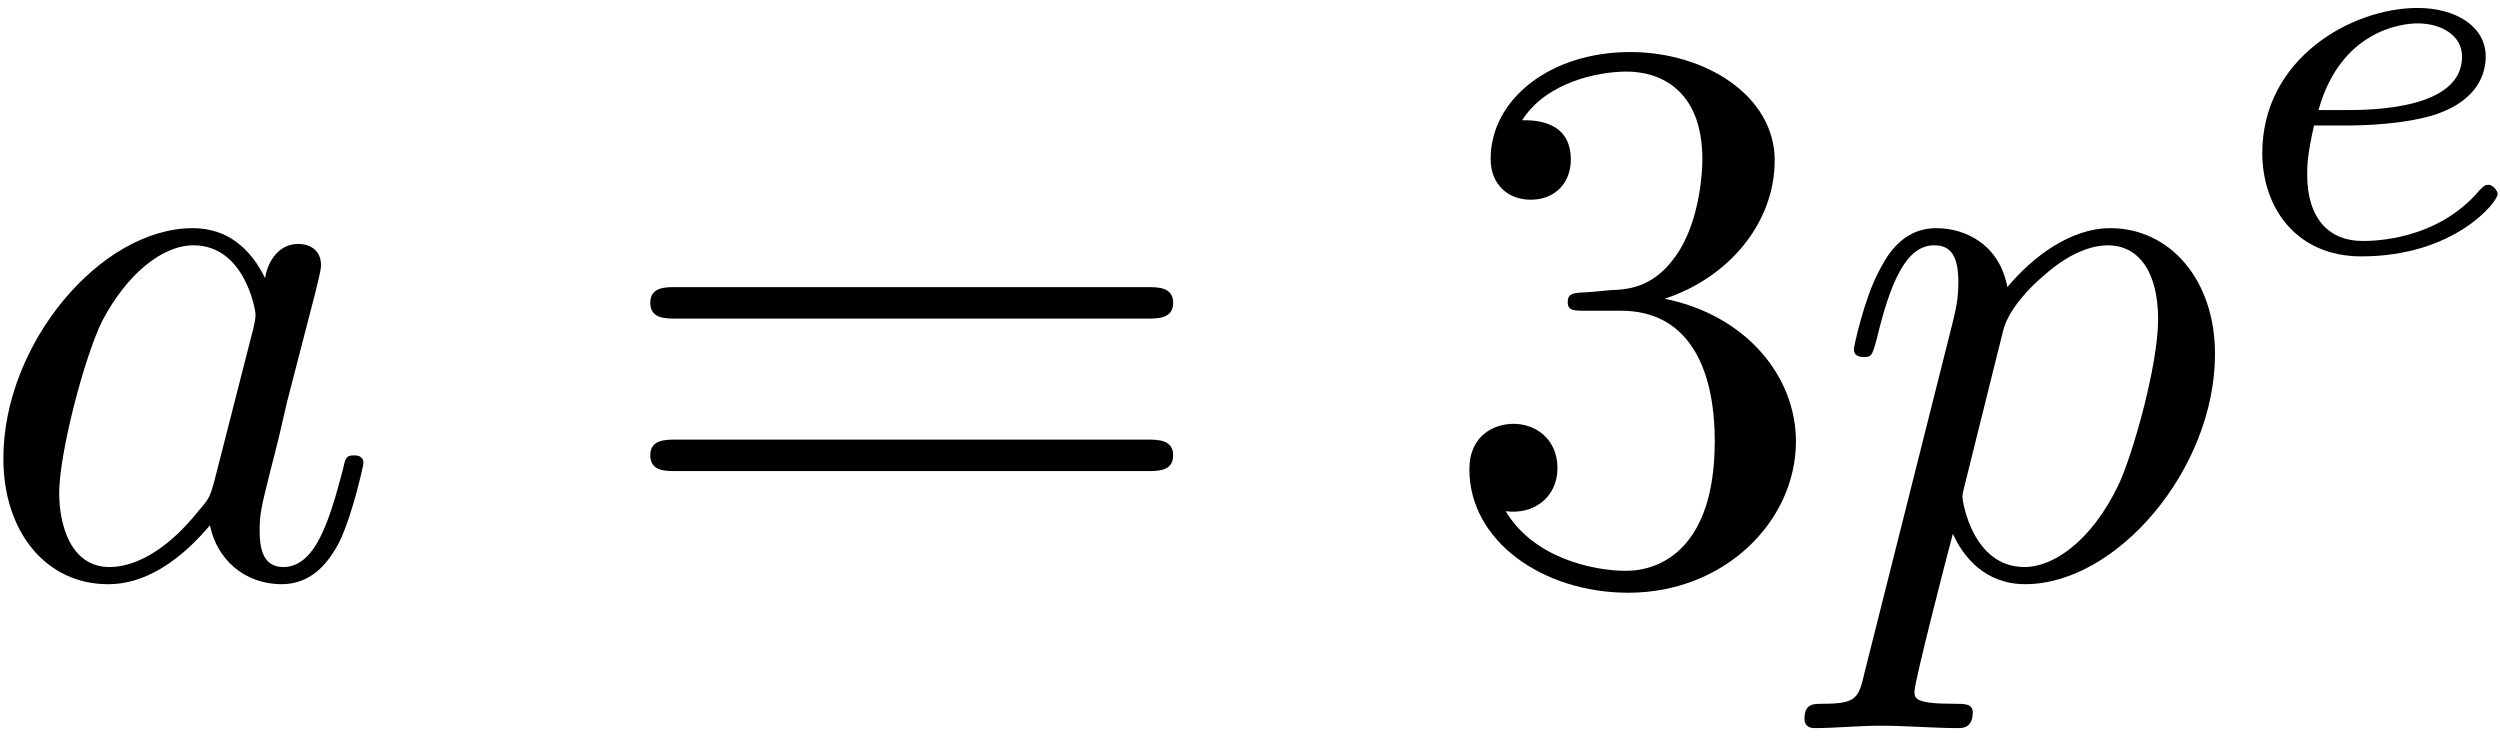
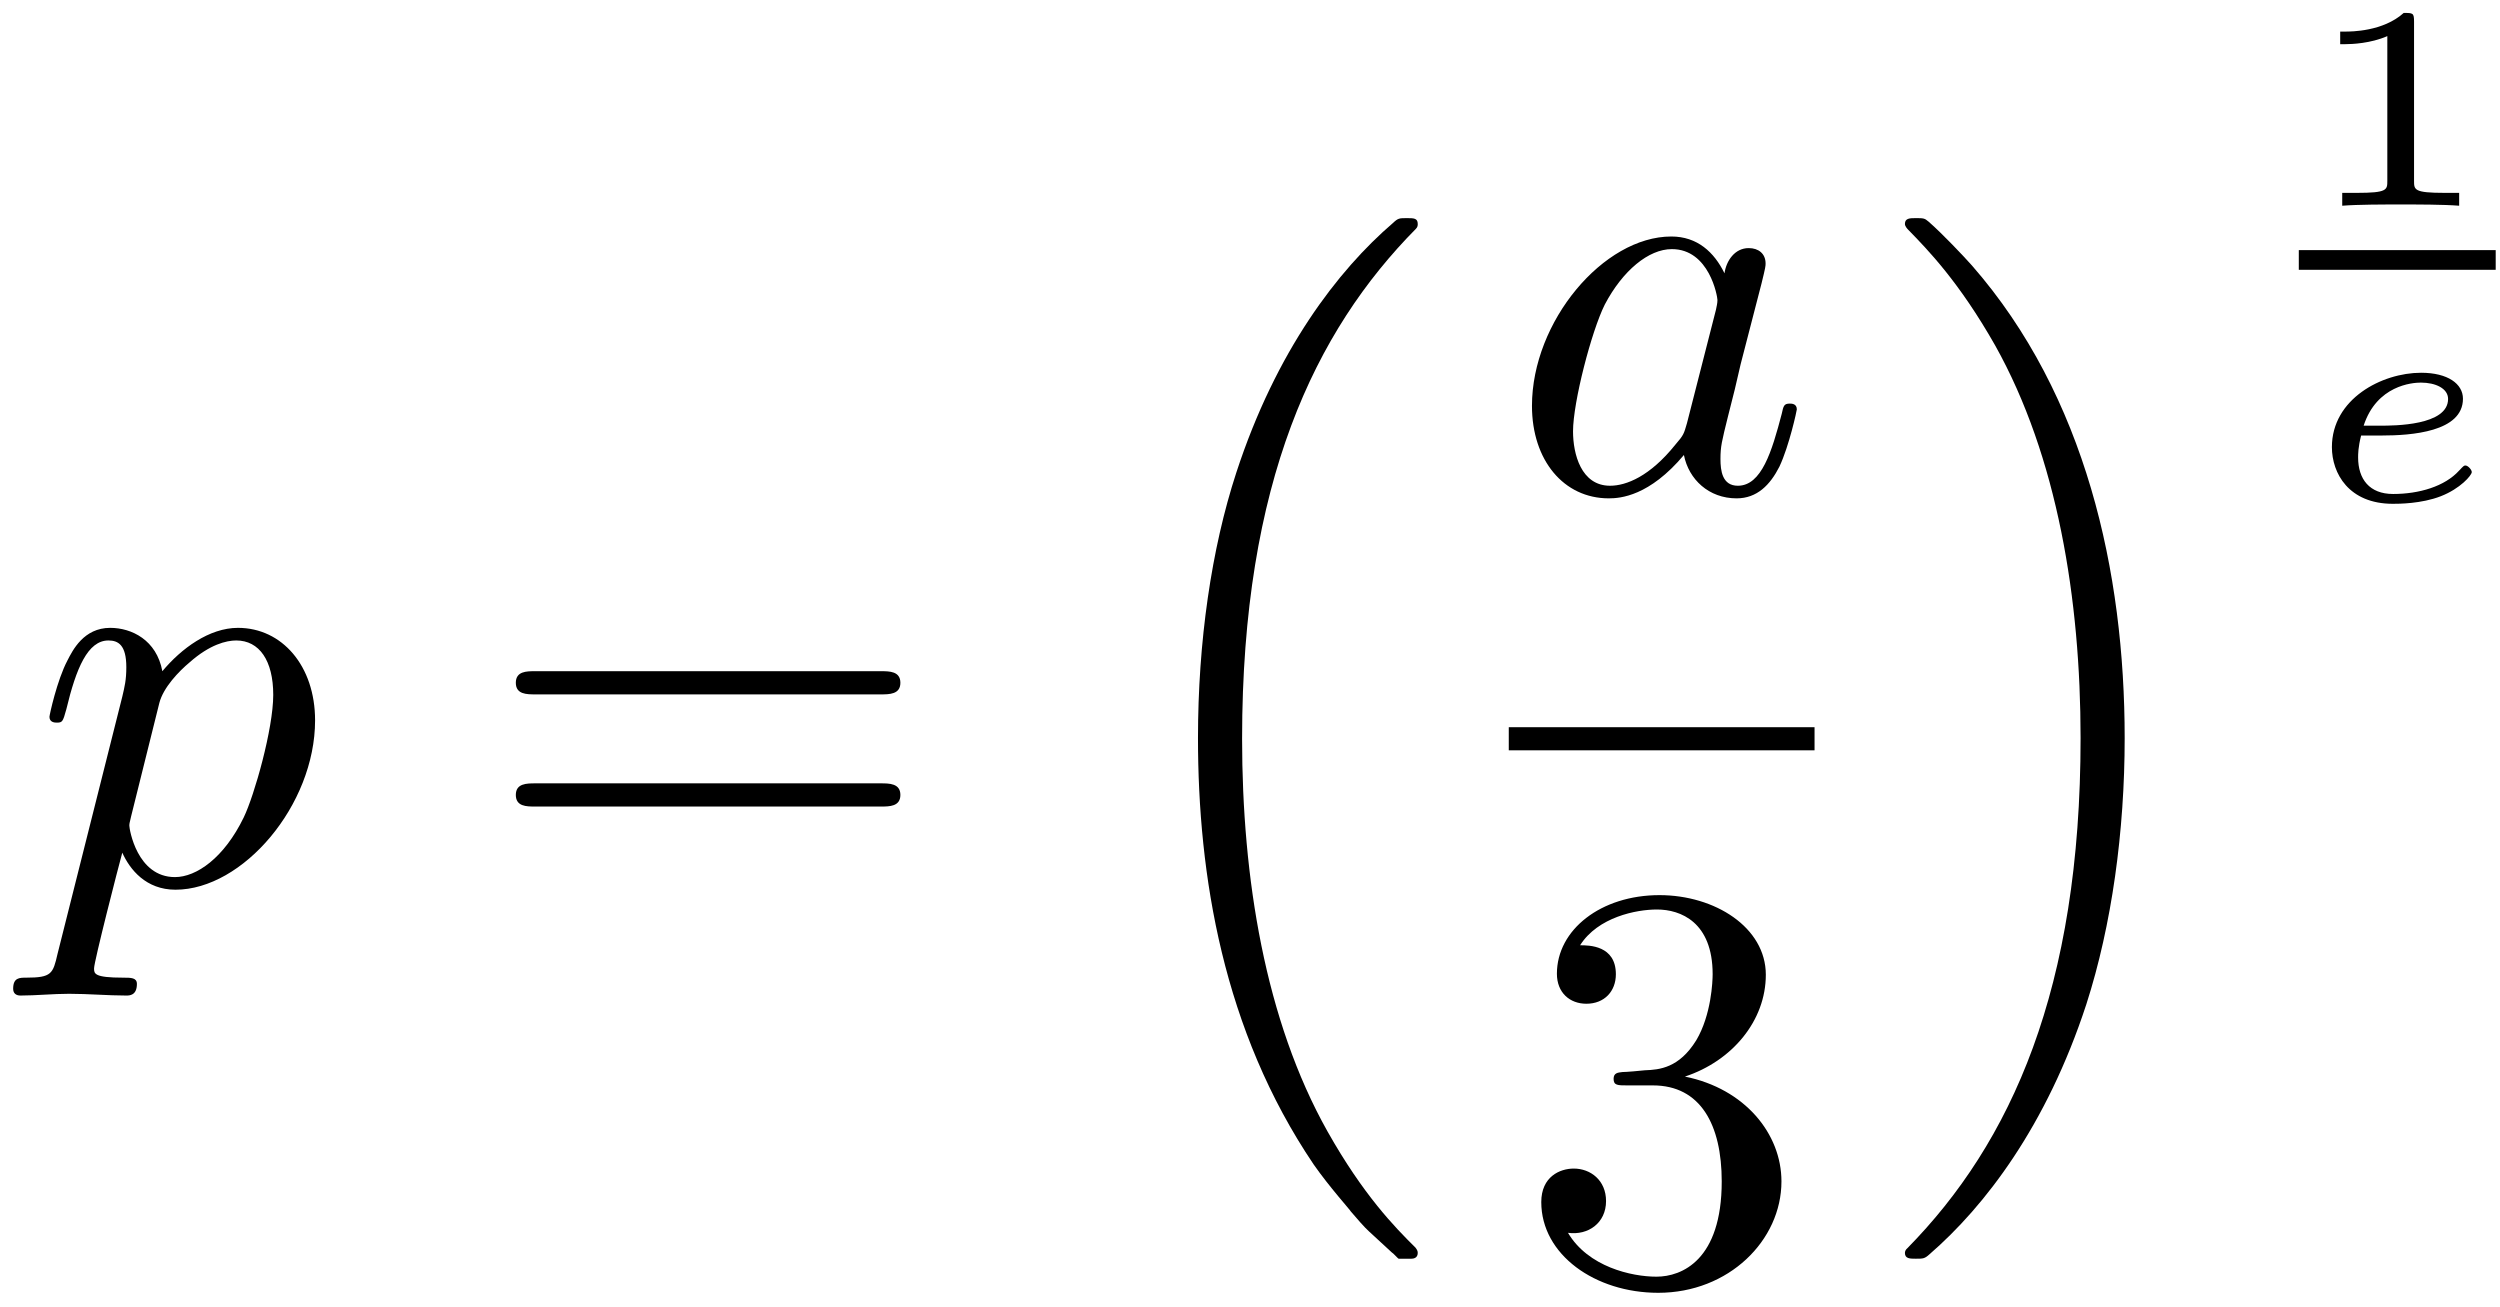
- <svg xmlns="http://www.w3.org/2000/svg" xmlns:xlink="http://www.w3.org/1999/xlink" width="114pt" height="34pt" viewBox="0 0 114 34" version="1.1">
+ <svg xmlns="http://www.w3.org/2000/svg" xmlns:xlink="http://www.w3.org/1999/xlink" width="155pt" height="81pt" viewBox="0 0 155 81" version="1.1">
  <defs>
    <g>
      <symbol overflow="visible" id="glyph0-0">
        <path style="stroke:none;" d="" />
      </symbol>
      <symbol overflow="visible" id="glyph0-1">
-         <path style="stroke:none;" d="M 13.375 -13.562 C 12.734 -14.875 11.688 -15.844 10.078 -15.844 C 5.875 -15.844 1.438 -10.578 1.438 -5.344 C 1.438 -1.969 3.406 0.391 6.203 0.391 C 6.922 0.391 8.719 0.25 10.859 -2.297 C 11.156 -0.781 12.406 0.391 14.125 0.391 C 15.391 0.391 16.203 -0.438 16.781 -1.578 C 17.391 -2.875 17.859 -5.062 17.859 -5.125 C 17.859 -5.484 17.531 -5.484 17.422 -5.484 C 17.062 -5.484 17.031 -5.344 16.922 -4.844 C 16.312 -2.516 15.672 -0.391 14.203 -0.391 C 13.234 -0.391 13.125 -1.328 13.125 -2.047 C 13.125 -2.828 13.203 -3.125 13.594 -4.703 C 13.984 -6.203 14.062 -6.562 14.375 -7.922 L 15.672 -12.938 C 15.922 -13.953 15.922 -14.016 15.922 -14.172 C 15.922 -14.781 15.484 -15.125 14.875 -15.125 C 14.016 -15.125 13.484 -14.344 13.375 -13.562 Z M 11.047 -4.266 C 10.859 -3.625 10.859 -3.547 10.328 -2.938 C 8.75 -0.969 7.281 -0.391 6.281 -0.391 C 4.484 -0.391 3.984 -2.359 3.984 -3.766 C 3.984 -5.562 5.125 -9.969 5.953 -11.625 C 7.062 -13.734 8.672 -15.062 10.109 -15.062 C 12.438 -15.062 12.938 -12.125 12.938 -11.906 C 12.938 -11.688 12.875 -11.469 12.844 -11.297 Z M 11.047 -4.266 " />
+         <path style="stroke:none;" d="M 1.609 4.375 C 1.328 5.594 1.25 5.844 -0.328 5.844 C -0.75 5.844 -1.141 5.844 -1.141 6.531 C -1.141 6.812 -0.969 6.953 -0.688 6.953 C 0.281 6.953 1.328 6.844 2.328 6.844 C 3.516 6.844 4.734 6.953 5.875 6.953 C 6.062 6.953 6.531 6.953 6.531 6.234 C 6.531 5.844 6.172 5.844 5.672 5.844 C 3.875 5.844 3.875 5.594 3.875 5.266 C 3.875 4.844 5.375 -1 5.625 -1.906 C 6.094 -0.859 7.094 0.391 8.922 0.391 C 13.094 0.391 17.578 -4.844 17.578 -10.109 C 17.578 -13.484 15.531 -15.844 12.797 -15.844 C 11.016 -15.844 9.281 -14.562 8.109 -13.156 C 7.75 -15.094 6.203 -15.844 4.875 -15.844 C 3.234 -15.844 2.547 -14.453 2.219 -13.812 C 1.578 -12.594 1.109 -10.438 1.109 -10.328 C 1.109 -9.969 1.469 -9.969 1.547 -9.969 C 1.906 -9.969 1.938 -10 2.156 -10.797 C 2.766 -13.344 3.484 -15.062 4.766 -15.062 C 5.375 -15.062 5.875 -14.781 5.875 -13.406 C 5.875 -12.594 5.766 -12.188 5.625 -11.578 Z M 7.922 -11.188 C 8.172 -12.156 9.141 -13.156 9.797 -13.703 C 11.047 -14.812 12.078 -15.062 12.688 -15.062 C 14.125 -15.062 14.984 -13.812 14.984 -11.688 C 14.984 -9.578 13.812 -5.453 13.156 -4.094 C 11.938 -1.578 10.219 -0.391 8.891 -0.391 C 6.531 -0.391 6.062 -3.375 6.062 -3.578 C 6.062 -3.656 6.062 -3.734 6.172 -4.156 Z M 7.922 -11.188 " />
      </symbol>
      <symbol overflow="visible" id="glyph0-2">
-         <path style="stroke:none;" d="M 1.609 4.375 C 1.328 5.594 1.25 5.844 -0.328 5.844 C -0.75 5.844 -1.141 5.844 -1.141 6.531 C -1.141 6.812 -0.969 6.953 -0.688 6.953 C 0.281 6.953 1.328 6.844 2.328 6.844 C 3.516 6.844 4.734 6.953 5.875 6.953 C 6.062 6.953 6.531 6.953 6.531 6.234 C 6.531 5.844 6.172 5.844 5.672 5.844 C 3.875 5.844 3.875 5.594 3.875 5.266 C 3.875 4.844 5.375 -1 5.625 -1.906 C 6.094 -0.859 7.094 0.391 8.922 0.391 C 13.094 0.391 17.578 -4.844 17.578 -10.109 C 17.578 -13.484 15.531 -15.844 12.797 -15.844 C 11.016 -15.844 9.281 -14.562 8.109 -13.156 C 7.75 -15.094 6.203 -15.844 4.875 -15.844 C 3.234 -15.844 2.547 -14.453 2.219 -13.812 C 1.578 -12.594 1.109 -10.438 1.109 -10.328 C 1.109 -9.969 1.469 -9.969 1.547 -9.969 C 1.906 -9.969 1.938 -10 2.156 -10.797 C 2.766 -13.344 3.484 -15.062 4.766 -15.062 C 5.375 -15.062 5.875 -14.781 5.875 -13.406 C 5.875 -12.594 5.766 -12.188 5.625 -11.578 Z M 7.922 -11.188 C 8.172 -12.156 9.141 -13.156 9.797 -13.703 C 11.047 -14.812 12.078 -15.062 12.688 -15.062 C 14.125 -15.062 14.984 -13.812 14.984 -11.688 C 14.984 -9.578 13.812 -5.453 13.156 -4.094 C 11.938 -1.578 10.219 -0.391 8.891 -0.391 C 6.531 -0.391 6.062 -3.375 6.062 -3.578 C 6.062 -3.656 6.062 -3.734 6.172 -4.156 Z M 7.922 -11.188 " />
+         <path style="stroke:none;" d="M 13.375 -13.562 C 12.734 -14.875 11.688 -15.844 10.078 -15.844 C 5.875 -15.844 1.438 -10.578 1.438 -5.344 C 1.438 -1.969 3.406 0.391 6.203 0.391 C 6.922 0.391 8.719 0.25 10.859 -2.297 C 11.156 -0.781 12.406 0.391 14.125 0.391 C 15.391 0.391 16.203 -0.438 16.781 -1.578 C 17.391 -2.875 17.859 -5.062 17.859 -5.125 C 17.859 -5.484 17.531 -5.484 17.422 -5.484 C 17.062 -5.484 17.031 -5.344 16.922 -4.844 C 16.312 -2.516 15.672 -0.391 14.203 -0.391 C 13.234 -0.391 13.125 -1.328 13.125 -2.047 C 13.125 -2.828 13.203 -3.125 13.594 -4.703 C 13.984 -6.203 14.062 -6.562 14.375 -7.922 L 15.672 -12.938 C 15.922 -13.953 15.922 -14.016 15.922 -14.172 C 15.922 -14.781 15.484 -15.125 14.875 -15.125 C 14.016 -15.125 13.484 -14.344 13.375 -13.562 Z M 11.047 -4.266 C 10.859 -3.625 10.859 -3.547 10.328 -2.938 C 8.75 -0.969 7.281 -0.391 6.281 -0.391 C 4.484 -0.391 3.984 -2.359 3.984 -3.766 C 3.984 -5.562 5.125 -9.969 5.953 -11.625 C 7.062 -13.734 8.672 -15.062 10.109 -15.062 C 12.438 -15.062 12.938 -12.125 12.938 -11.906 C 12.938 -11.688 12.875 -11.469 12.844 -11.297 Z M 11.047 -4.266 " />
      </symbol>
      <symbol overflow="visible" id="glyph1-0">
        <path style="stroke:none;" d="" />
      </symbol>
      <symbol overflow="visible" id="glyph1-1">
        <path style="stroke:none;" d="M 24.641 -11.719 C 25.172 -11.719 25.859 -11.719 25.859 -12.438 C 25.859 -13.156 25.172 -13.156 24.672 -13.156 L 3.188 -13.156 C 2.688 -13.156 2.016 -13.156 2.016 -12.438 C 2.016 -11.719 2.688 -11.719 3.234 -11.719 Z M 24.672 -4.766 C 25.172 -4.766 25.859 -4.766 25.859 -5.484 C 25.859 -6.203 25.172 -6.203 24.641 -6.203 L 3.234 -6.203 C 2.688 -6.203 2.016 -6.203 2.016 -5.484 C 2.016 -4.766 2.688 -4.766 3.188 -4.766 Z M 24.672 -4.766 " />
      </symbol>
      <symbol overflow="visible" id="glyph1-2">
        <path style="stroke:none;" d="M 10.406 -12.625 C 13.344 -13.594 15.422 -16.094 15.422 -18.938 C 15.422 -21.875 12.266 -23.875 8.828 -23.875 C 5.203 -23.875 2.469 -21.734 2.469 -19 C 2.469 -17.828 3.266 -17.141 4.297 -17.141 C 5.422 -17.141 6.125 -17.922 6.125 -18.969 C 6.125 -20.766 4.453 -20.766 3.906 -20.766 C 5.016 -22.516 7.391 -22.984 8.672 -22.984 C 10.141 -22.984 12.125 -22.203 12.125 -18.969 C 12.125 -18.547 12.047 -16.453 11.109 -14.875 C 10.047 -13.156 8.828 -13.047 7.922 -13.016 C 7.641 -12.984 6.781 -12.906 6.531 -12.906 C 6.234 -12.875 5.984 -12.844 5.984 -12.484 C 5.984 -12.078 6.234 -12.078 6.844 -12.078 L 8.422 -12.078 C 11.375 -12.078 12.688 -9.641 12.688 -6.125 C 12.688 -1.25 10.219 -0.219 8.641 -0.219 C 7.094 -0.219 4.406 -0.828 3.156 -2.938 C 4.406 -2.766 5.516 -3.547 5.516 -4.906 C 5.516 -6.203 4.547 -6.922 3.516 -6.922 C 2.656 -6.922 1.5 -6.422 1.5 -4.844 C 1.5 -1.578 4.844 0.781 8.75 0.781 C 13.125 0.781 16.391 -2.469 16.391 -6.125 C 16.391 -9.078 14.125 -11.875 10.406 -12.625 Z M 10.406 -12.625 " />
      </symbol>
      <symbol overflow="visible" id="glyph2-0">
        <path style="stroke:none;" d="" />
      </symbol>
      <symbol overflow="visible" id="glyph2-1">
-         <path style="stroke:none;" d="M 5.625 -5.719 C 6.328 -5.719 8.312 -5.781 9.672 -6.25 C 11.531 -6.906 11.875 -8.109 11.875 -8.859 C 11.875 -10.25 10.5 -11.078 8.766 -11.078 C 5.75 -11.078 1.688 -8.766 1.688 -4.469 C 1.688 -1.938 3.266 0.25 6.203 0.25 C 10.453 0.25 12.422 -2.234 12.422 -2.594 C 12.422 -2.734 12.203 -3.016 12 -3.016 C 11.859 -3.016 11.797 -2.969 11.594 -2.766 C 9.641 -0.453 6.703 -0.453 6.25 -0.453 C 4.75 -0.453 3.734 -1.453 3.734 -3.484 C 3.734 -3.844 3.734 -4.344 4.047 -5.719 Z M 4.25 -6.422 C 5.266 -10.062 8.062 -10.375 8.766 -10.375 C 9.875 -10.375 10.797 -9.812 10.797 -8.859 C 10.797 -6.422 6.547 -6.422 5.469 -6.422 Z M 4.25 -6.422 " />
+         <path style="stroke:none;" d="M 18.469 62.688 C 18.547 62.719 18.859 63.078 18.891 63.078 L 19.688 63.078 C 19.797 63.078 20.078 63.047 20.078 62.719 C 20.078 62.578 20.016 62.5 19.938 62.391 C 18.641 61.109 16.703 59.125 14.484 55.188 C 10.609 48.297 9.188 39.438 9.188 30.844 C 9.188 14.922 13.703 5.562 19.969 -0.781 C 20.078 -0.891 20.078 -1 20.078 -1.078 C 20.078 -1.438 19.828 -1.438 19.406 -1.438 C 18.938 -1.438 18.859 -1.438 18.547 -1.141 C 15.125 1.797 11.297 6.781 8.828 14.344 C 7.281 19.078 6.453 24.844 6.453 30.797 C 6.453 39.297 8 48.906 13.625 57.234 C 14.594 58.625 15.922 60.094 15.922 60.141 C 16.281 60.562 16.781 61.141 17.062 61.391 Z M 18.469 62.688 " />
+       </symbol>
+       <symbol overflow="visible" id="glyph2-2">
+         <path style="stroke:none;" d="M 14.922 30.797 C 14.922 20.516 12.516 9.578 5.453 1.5 C 4.953 0.938 3.625 -0.469 2.766 -1.219 C 2.516 -1.438 2.438 -1.438 1.969 -1.438 C 1.609 -1.438 1.297 -1.438 1.297 -1.078 C 1.297 -0.938 1.438 -0.781 1.5 -0.719 C 2.719 0.531 4.656 2.516 6.891 6.453 C 10.75 13.344 12.188 22.203 12.188 30.797 C 12.188 46.359 7.891 55.875 1.438 62.438 C 1.359 62.5 1.297 62.609 1.297 62.719 C 1.297 63.078 1.609 63.078 1.969 63.078 C 2.438 63.078 2.516 63.078 2.828 62.797 C 6.234 59.844 10.078 54.859 12.547 47.297 C 14.125 42.391 14.922 36.578 14.922 30.797 Z M 14.922 30.797 " />
+       </symbol>
+       <symbol overflow="visible" id="glyph3-0">
+         <path style="stroke:none;" d="" />
+       </symbol>
+       <symbol overflow="visible" id="glyph3-1">
+         <path style="stroke:none;" d="M 7.141 -11.406 C 7.141 -11.953 7.078 -11.953 6.5 -11.953 C 5.219 -10.797 3.234 -10.797 2.875 -10.797 L 2.562 -10.797 L 2.562 -10.016 L 2.875 -10.016 C 3.281 -10.016 4.453 -10.062 5.484 -10.516 L 5.484 -1.547 C 5.484 -0.984 5.484 -0.797 3.594 -0.797 L 2.688 -0.797 L 2.688 0 C 3.672 -0.078 5.281 -0.078 6.312 -0.078 C 7.359 -0.078 8.953 -0.078 9.938 0 L 9.938 -0.797 L 9.047 -0.797 C 7.141 -0.797 7.141 -0.984 7.141 -1.547 Z M 7.141 -11.406 " />
+       </symbol>
+       <symbol overflow="visible" id="glyph4-0">
+         <path style="stroke:none;" d="" />
+       </symbol>
+       <symbol overflow="visible" id="glyph4-1">
+         <path style="stroke:none;" d="M 5.109 -4.031 C 6.922 -4.031 10.141 -4.25 10.141 -6.312 C 10.141 -7.234 9.203 -7.922 7.547 -7.922 C 5.109 -7.922 2.016 -6.297 2.016 -3.312 C 2.016 -1.688 3.062 0.203 5.797 0.203 C 6.141 0.203 7.562 0.203 8.766 -0.266 C 9.969 -0.734 10.688 -1.562 10.688 -1.766 C 10.688 -1.906 10.453 -2.172 10.297 -2.172 C 10.203 -2.172 10.188 -2.156 9.906 -1.859 C 9.016 -0.875 7.422 -0.406 5.812 -0.406 C 4.344 -0.406 3.641 -1.328 3.641 -2.672 C 3.641 -2.859 3.641 -3.312 3.828 -4.031 Z M 3.984 -4.641 C 4.797 -7.141 7 -7.312 7.531 -7.312 C 8.438 -7.312 9.219 -6.953 9.219 -6.297 C 9.219 -4.641 5.859 -4.641 5.016 -4.641 Z M 3.984 -4.641 " />
      </symbol>
    </g>
  </defs>
  <g id="surface1">
    <g style="fill:rgb(0%,0%,0%);fill-opacity:1;">
-       <use xlink:href="#glyph0-1" x="-1.285" y="26.248" />
+       <use xlink:href="#glyph0-1" x="1.957" y="54.771" />
    </g>
    <g style="fill:rgb(0%,0%,0%);fill-opacity:1;">
-       <use xlink:href="#glyph1-1" x="27.637" y="26.248" />
-       <use xlink:href="#glyph1-2" x="65.504" y="26.248" />
+       <use xlink:href="#glyph1-1" x="29.965" y="54.771" />
    </g>
    <g style="fill:rgb(0%,0%,0%);fill-opacity:1;">
-       <use xlink:href="#glyph0-2" x="83.426" y="26.248" />
+       <use xlink:href="#glyph2-1" x="67.822" y="14.962" />
    </g>
    <g style="fill:rgb(0%,0%,0%);fill-opacity:1;">
-       <use xlink:href="#glyph2-1" x="101.473" y="11.441" />
+       <use xlink:href="#glyph0-2" x="93.544" y="30.507" />
+     </g>
+     <path style="fill:none;stroke-width:0.398;stroke-linecap:butt;stroke-linejoin:miter;stroke:rgb(0%,0%,0%);stroke-opacity:1;stroke-miterlimit:10;" d="M -0 -0 L 5.266 -0 " transform="matrix(3.6,0,0,-3.6,93.544,45.8032)" />
+     <g style="fill:rgb(0%,0%,0%);fill-opacity:1;">
+       <use xlink:href="#glyph1-2" x="94.059" y="79.373" />
+     </g>
+     <g style="fill:rgb(0%,0%,0%);fill-opacity:1;">
+       <use xlink:href="#glyph2-2" x="116.808" y="14.962" />
+     </g>
+     <g style="fill:rgb(0%,0%,0%);fill-opacity:1;">
+       <use xlink:href="#glyph3-1" x="142.53" y="12.755" />
+     </g>
+     <path style="fill:none;stroke-width:0.339;stroke-linecap:butt;stroke-linejoin:miter;stroke:rgb(0%,0%,0%);stroke-opacity:1;stroke-miterlimit:10;" d="M -0.001 0 L 3.39 0 " transform="matrix(3.6,0,0,-3.6,142.5292,16.1176)" />
+     <g style="fill:rgb(0%,0%,0%);fill-opacity:1;">
+       <use xlink:href="#glyph4-1" x="142.562" y="31.033" />
    </g>
  </g>
</svg>
